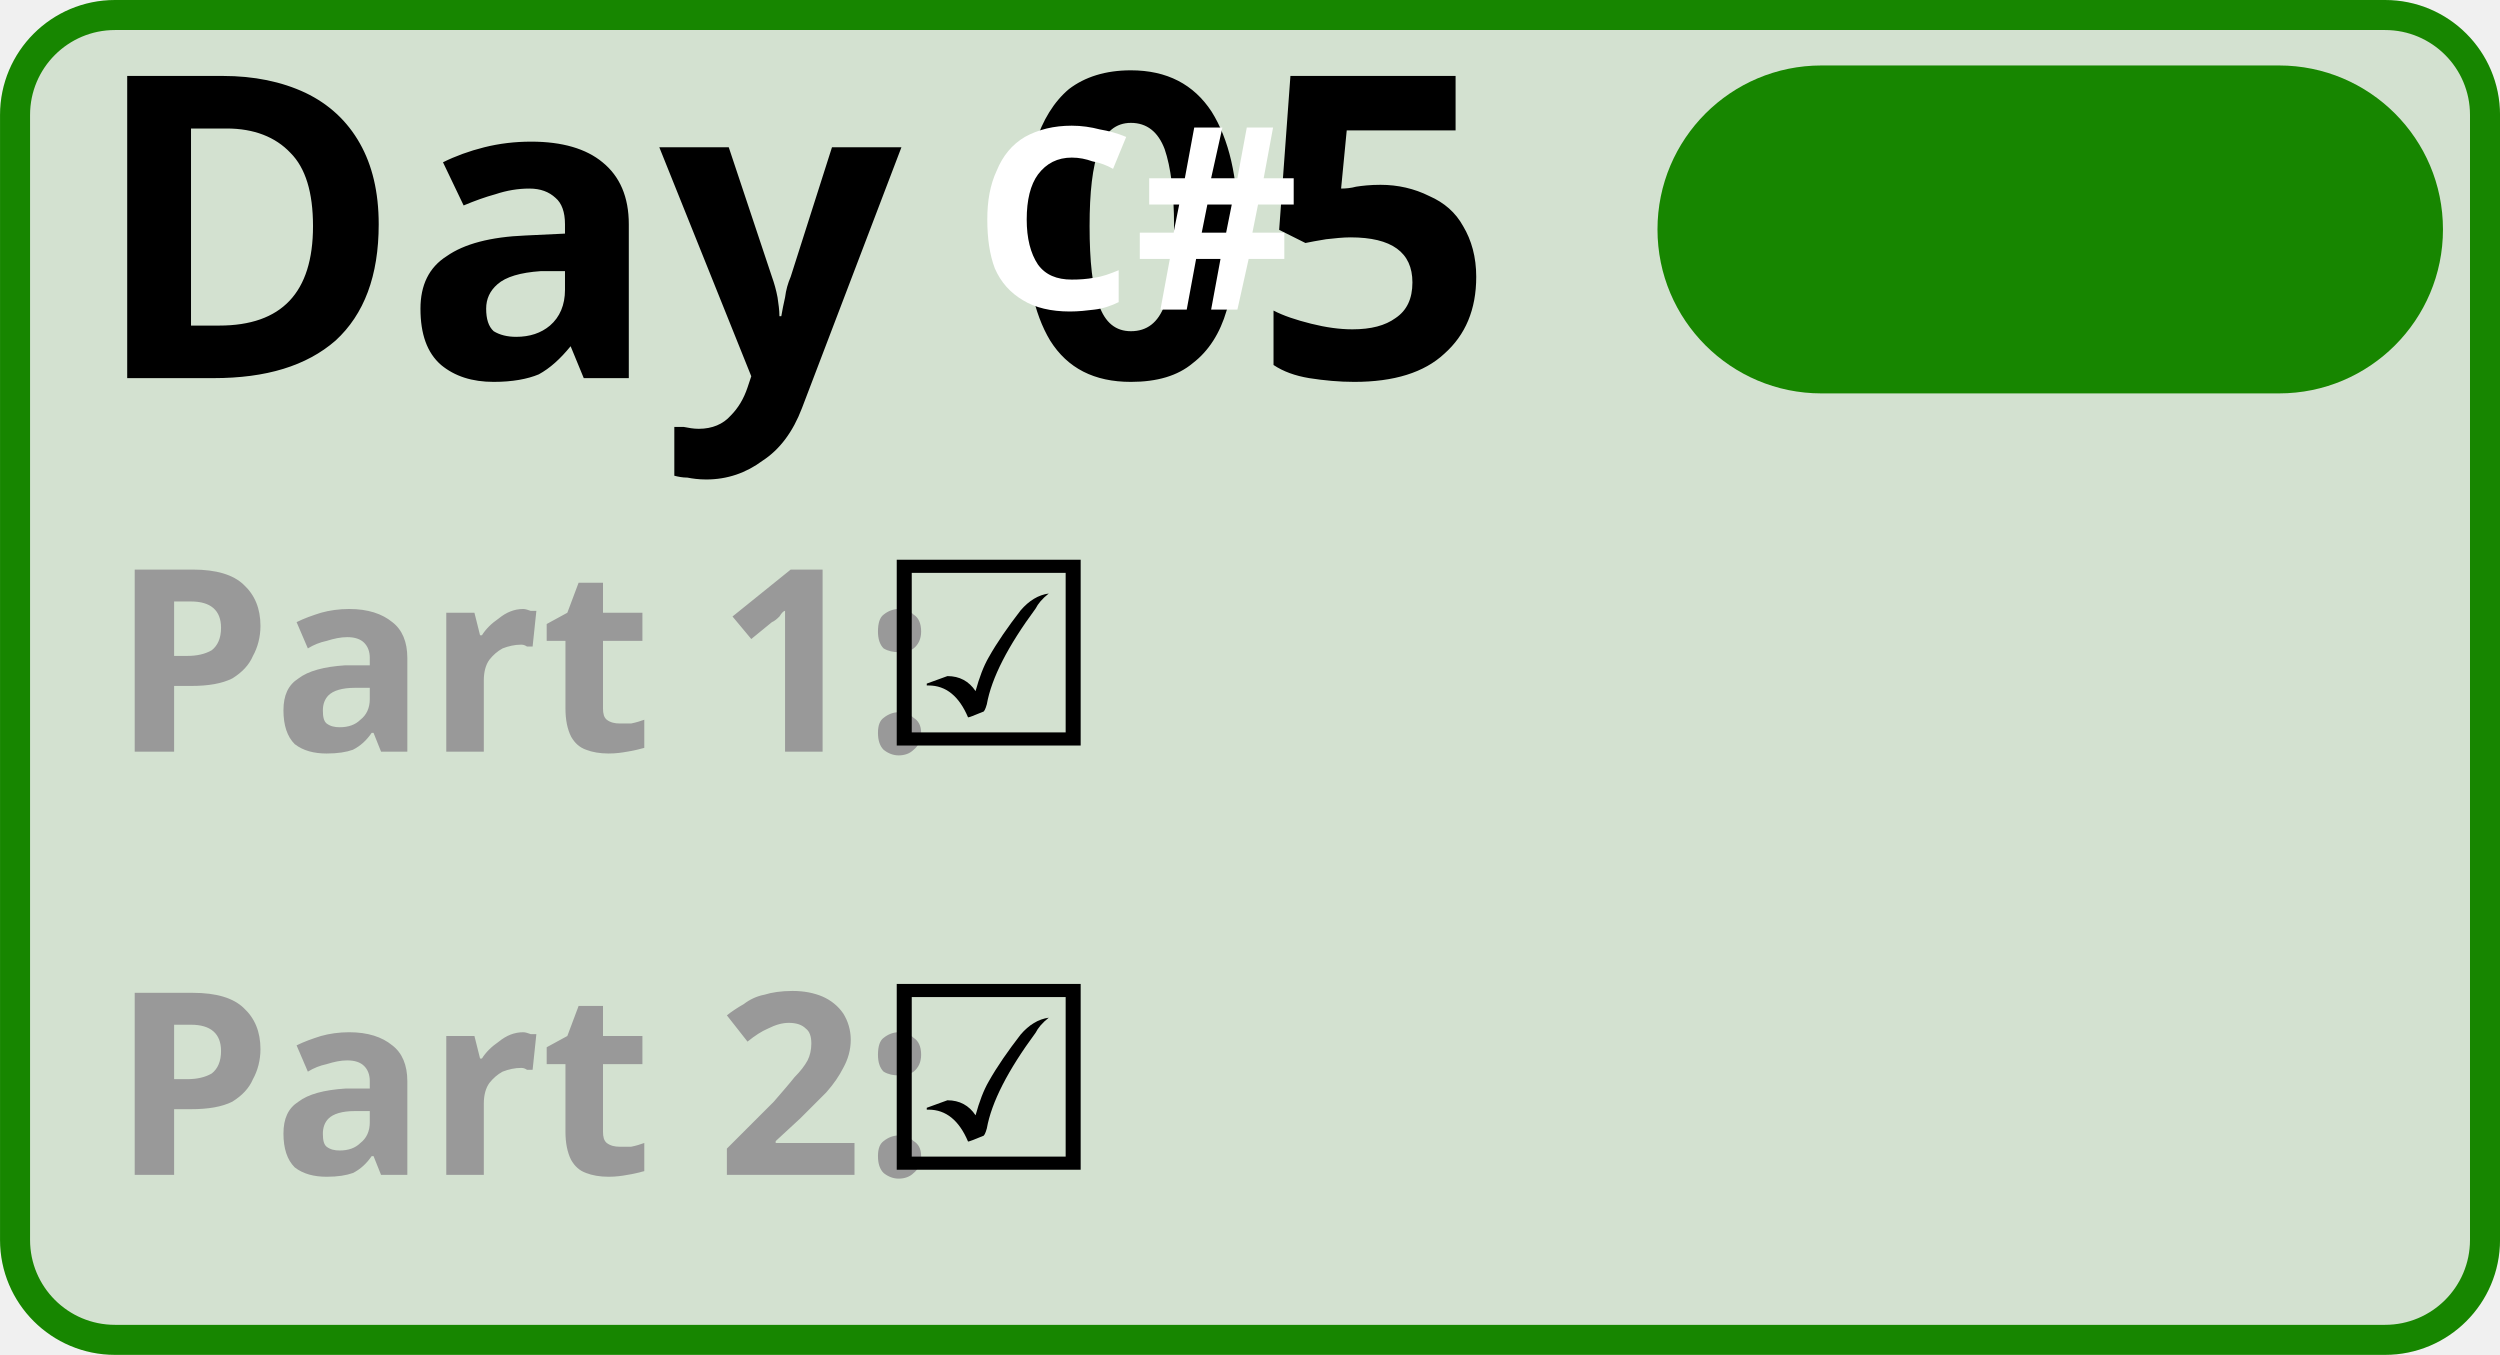
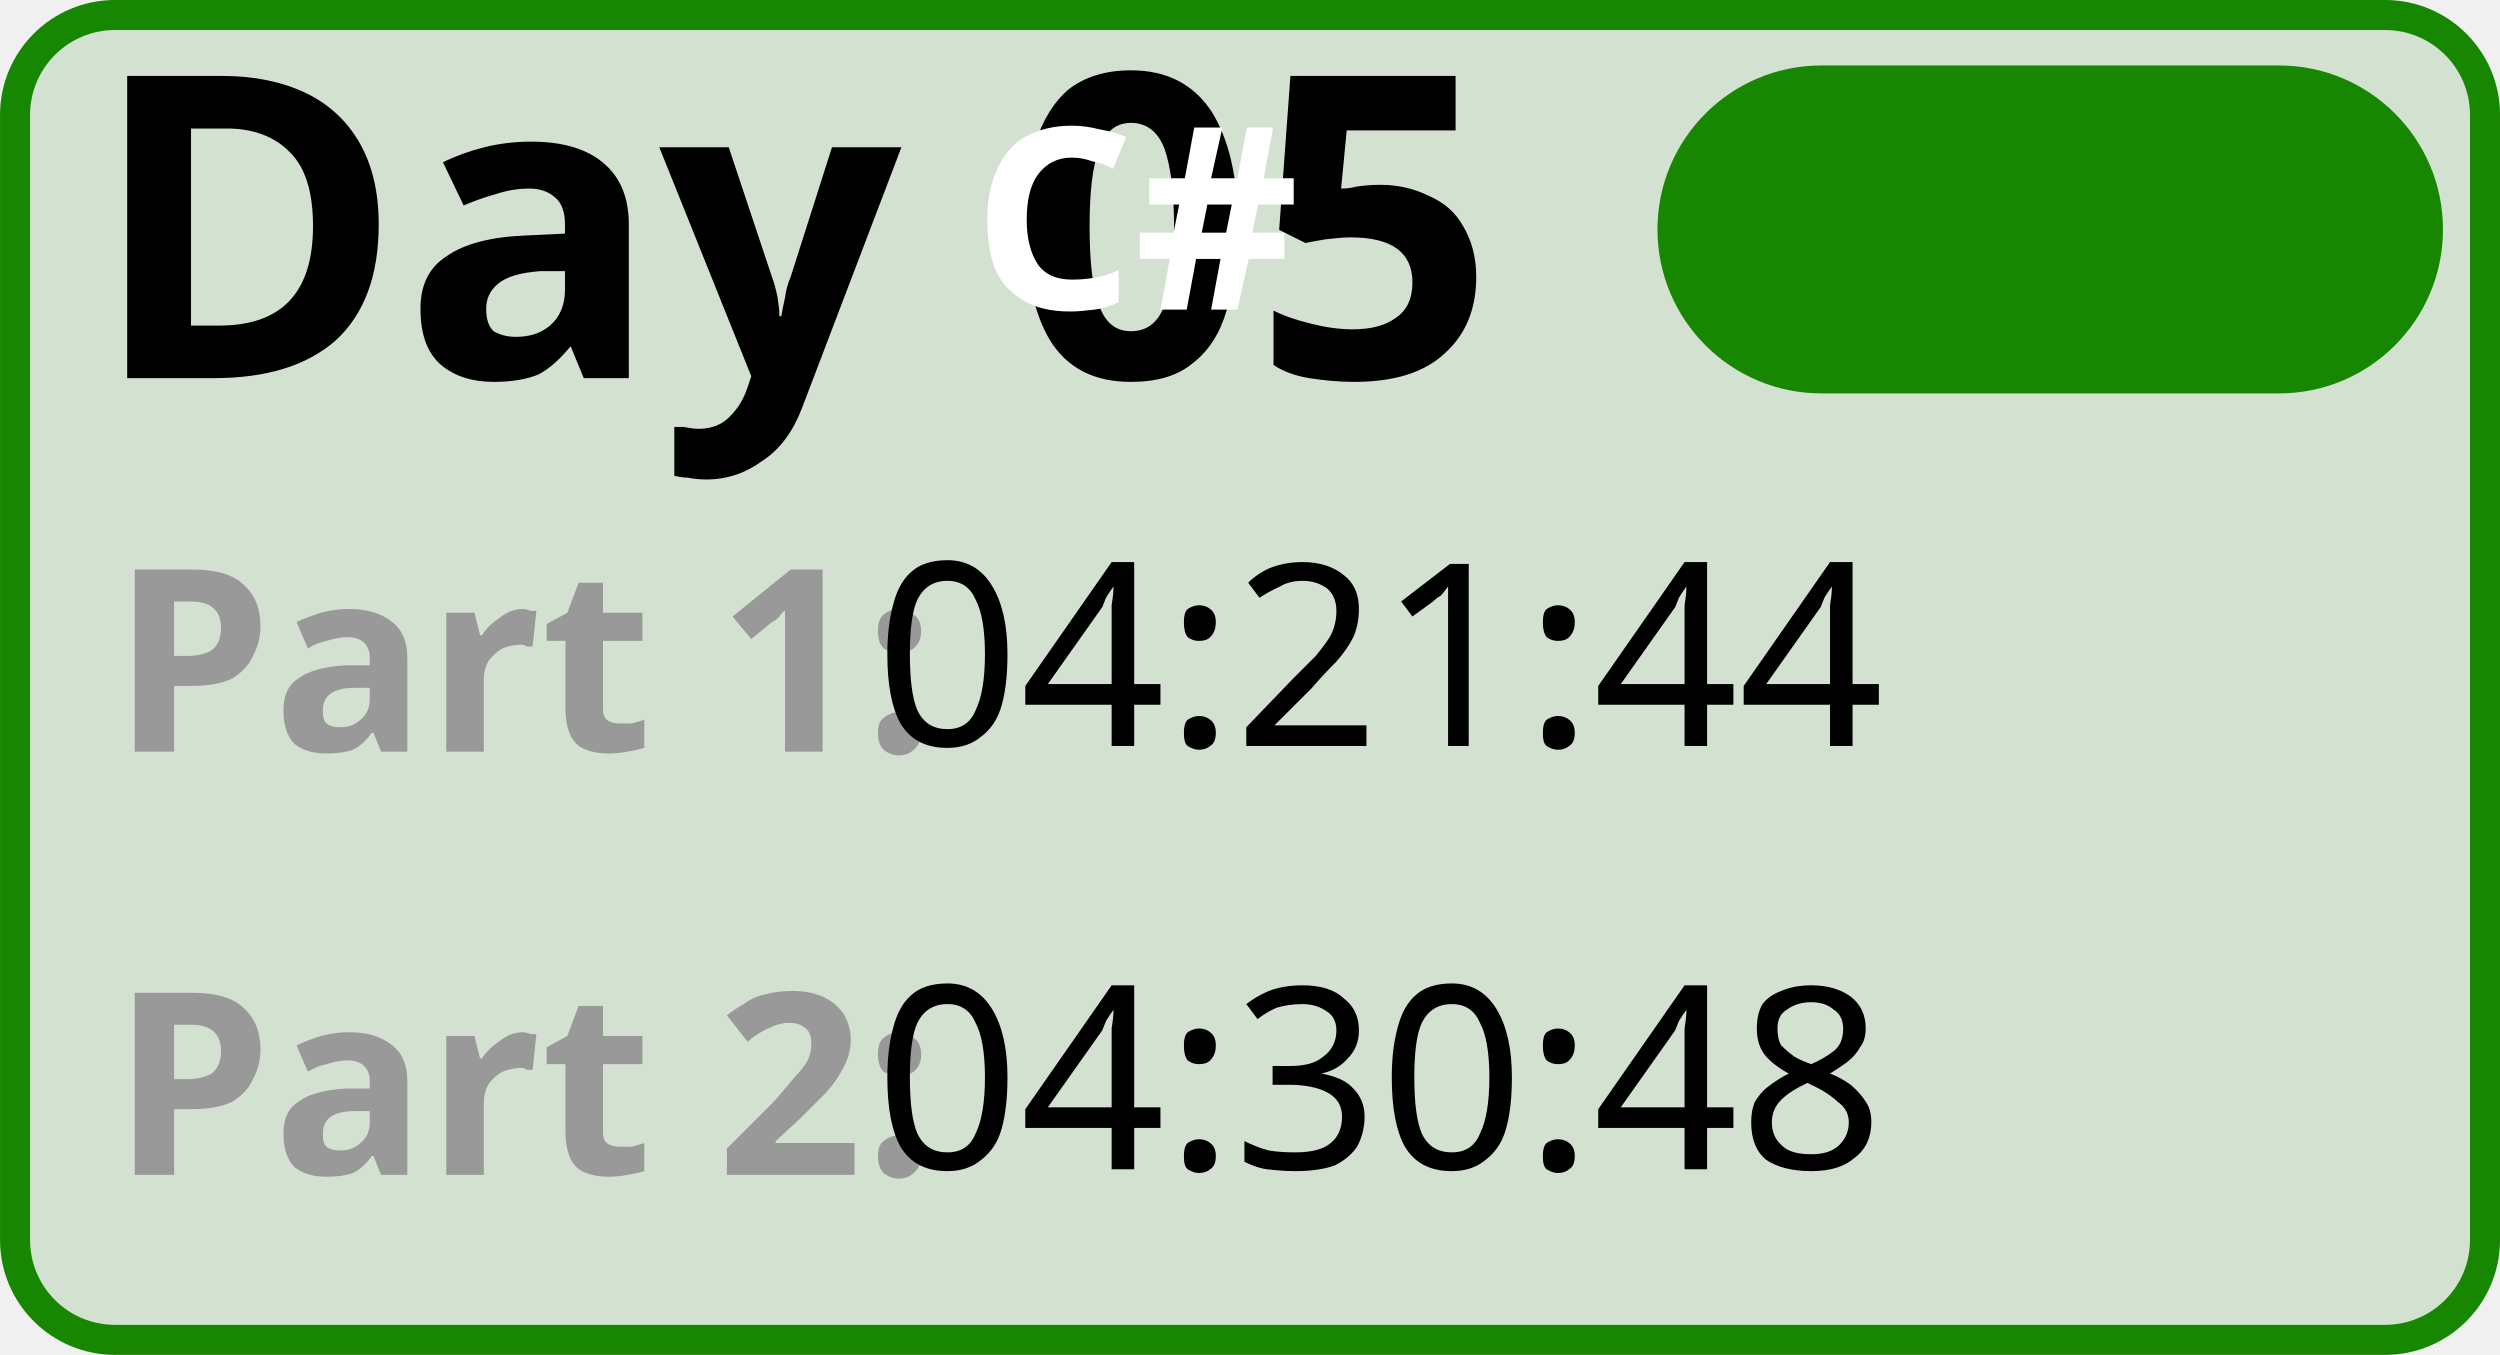
<svg xmlns="http://www.w3.org/2000/svg" width="20.812mm" height="11.279mm" viewBox="0 0 20.812 11.279" version="1.1" id="calendar-tile">
  <g id="root" transform="translate(-43.78876,-16.52401)">
    <rect style="opacity:1;fill:#178600;fill-opacity:0.133;stroke:#178600;stroke-width:0.25;stroke-linecap:round;stroke-linejoin:round;stroke-miterlimit:4;stroke-dasharray:none;stroke-opacity:1" id="rect4533" width="20.562" height="11.029" x="43.914" y="16.649" ry="0.832" />
    <rect style="opacity:1;fill:#178600;fill-opacity:1;stroke:none;stroke-width:0.041;stroke-linecap:round;stroke-linejoin:round;stroke-miterlimit:4;stroke-dasharray:none;stroke-opacity:1" id="rect4533-9" width="6.539" height="2.73" x="57.587" y="17.069" ry="1.365" />
    <text xml:space="preserve" style="font-style:normal;font-variant:normal;font-weight:normal;font-stretch:normal;font-size:3.528px;line-height:1.25;font-family:Calibri;-inkscape-font-specification:Calibri;letter-spacing:0px;word-spacing:0px;fill:#000000;fill-opacity:1;stroke:none;stroke-width:0.265" x="44.534" y="19.674" id="text4554">
      <tspan id="tspan4552" x="44.534" y="19.674" style="font-style:normal;font-variant:normal;font-weight:bold;font-stretch:normal;font-family:Calibri;-inkscape-font-specification:'Calibri Bold';stroke-width:0.265">Day 05</tspan>
    </text>
    <text xml:space="preserve" style="font-style:normal;font-variant:normal;font-weight:bold;font-stretch:normal;font-size:2.117px;line-height:1;font-family:Calibri;-inkscape-font-specification:'Calibri Bold';fill:#999999;fill-opacity:1;stroke-width:0.265" x="44.723" y="22.779" id="text4558">
      <tspan id="tspan4556" x="44.723" y="22.779">Part 1:</tspan>
      <tspan x="44.723" y="26.307" id="tspan4560">Part 2:</tspan>
    </text>
    <text xml:space="preserve" style="font-style:normal;font-variant:normal;font-weight:normal;font-stretch:normal;font-size:3.528px;line-height:1;font-family:Calibri;-inkscape-font-specification:Calibri;letter-spacing:0px;word-spacing:0px;fill:#000000;fill-opacity:1;stroke:none;stroke-width:0.265" x="51.067" y="22.732" id="text4558-1">
-       <tspan id="tspan4556-3" x="51.067" y="22.732" style="font-size:2.117px">☑</tspan>
-       <tspan x="51.067" y="26.26" style="font-size:2.117px;" id="tspan4560-0">☑</tspan>
+       <tspan id="tspan4556-3" x="51.067" y="22.732" style="font-size:2.117px">04:21:44</tspan>
+       <tspan x="51.067" y="26.26" style="font-size:2.117px;" id="tspan4560-0">04:30:48</tspan>
    </text>
    <text xml:space="preserve" x="60.743" y="19.102" id="text4558-1-2">
      <tspan x="60.743" y="19.102" text-anchor="middle" style="font-style:normal;font-variant:normal;font-weight:bold;font-stretch:normal;font-size:2.117px;line-height:1;font-family:Calibri;-inkscape-font-specification:'Calibri Bold';fill:#ffffff;fill-opacity:1;stroke-width:0.265" id="tspan4560-0-5">C#</tspan>
    </text>
  </g>
</svg>
